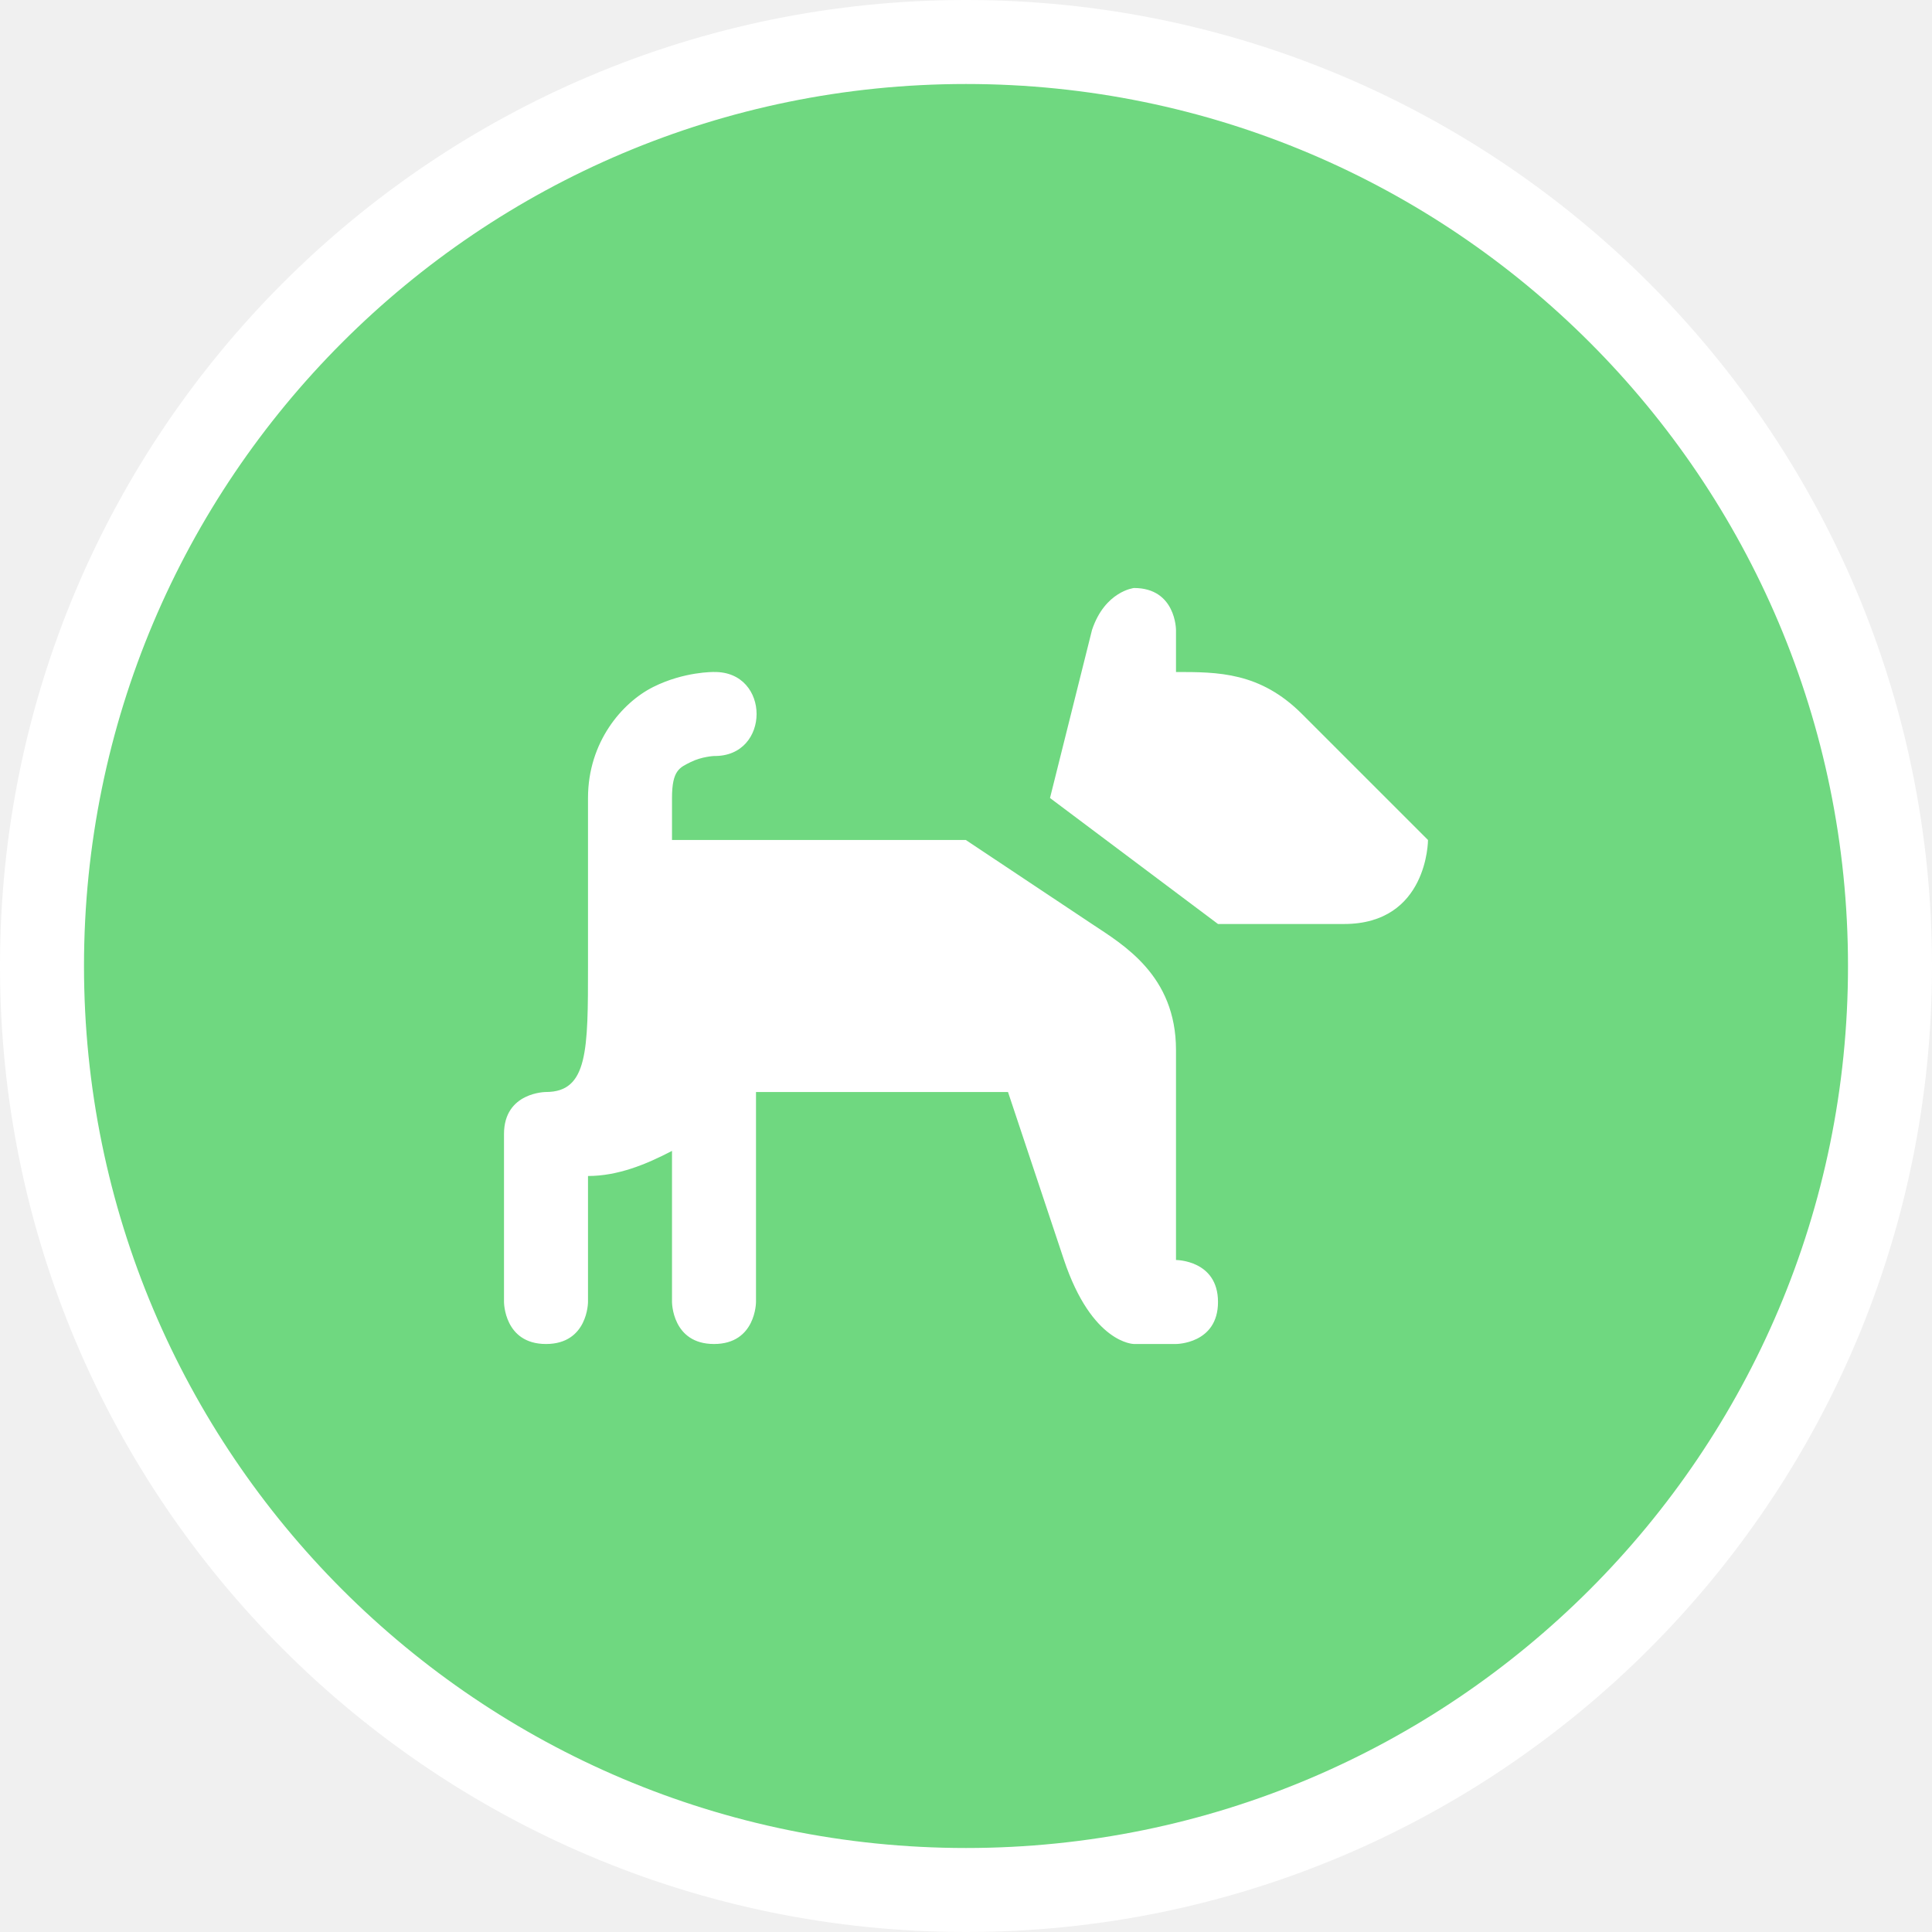
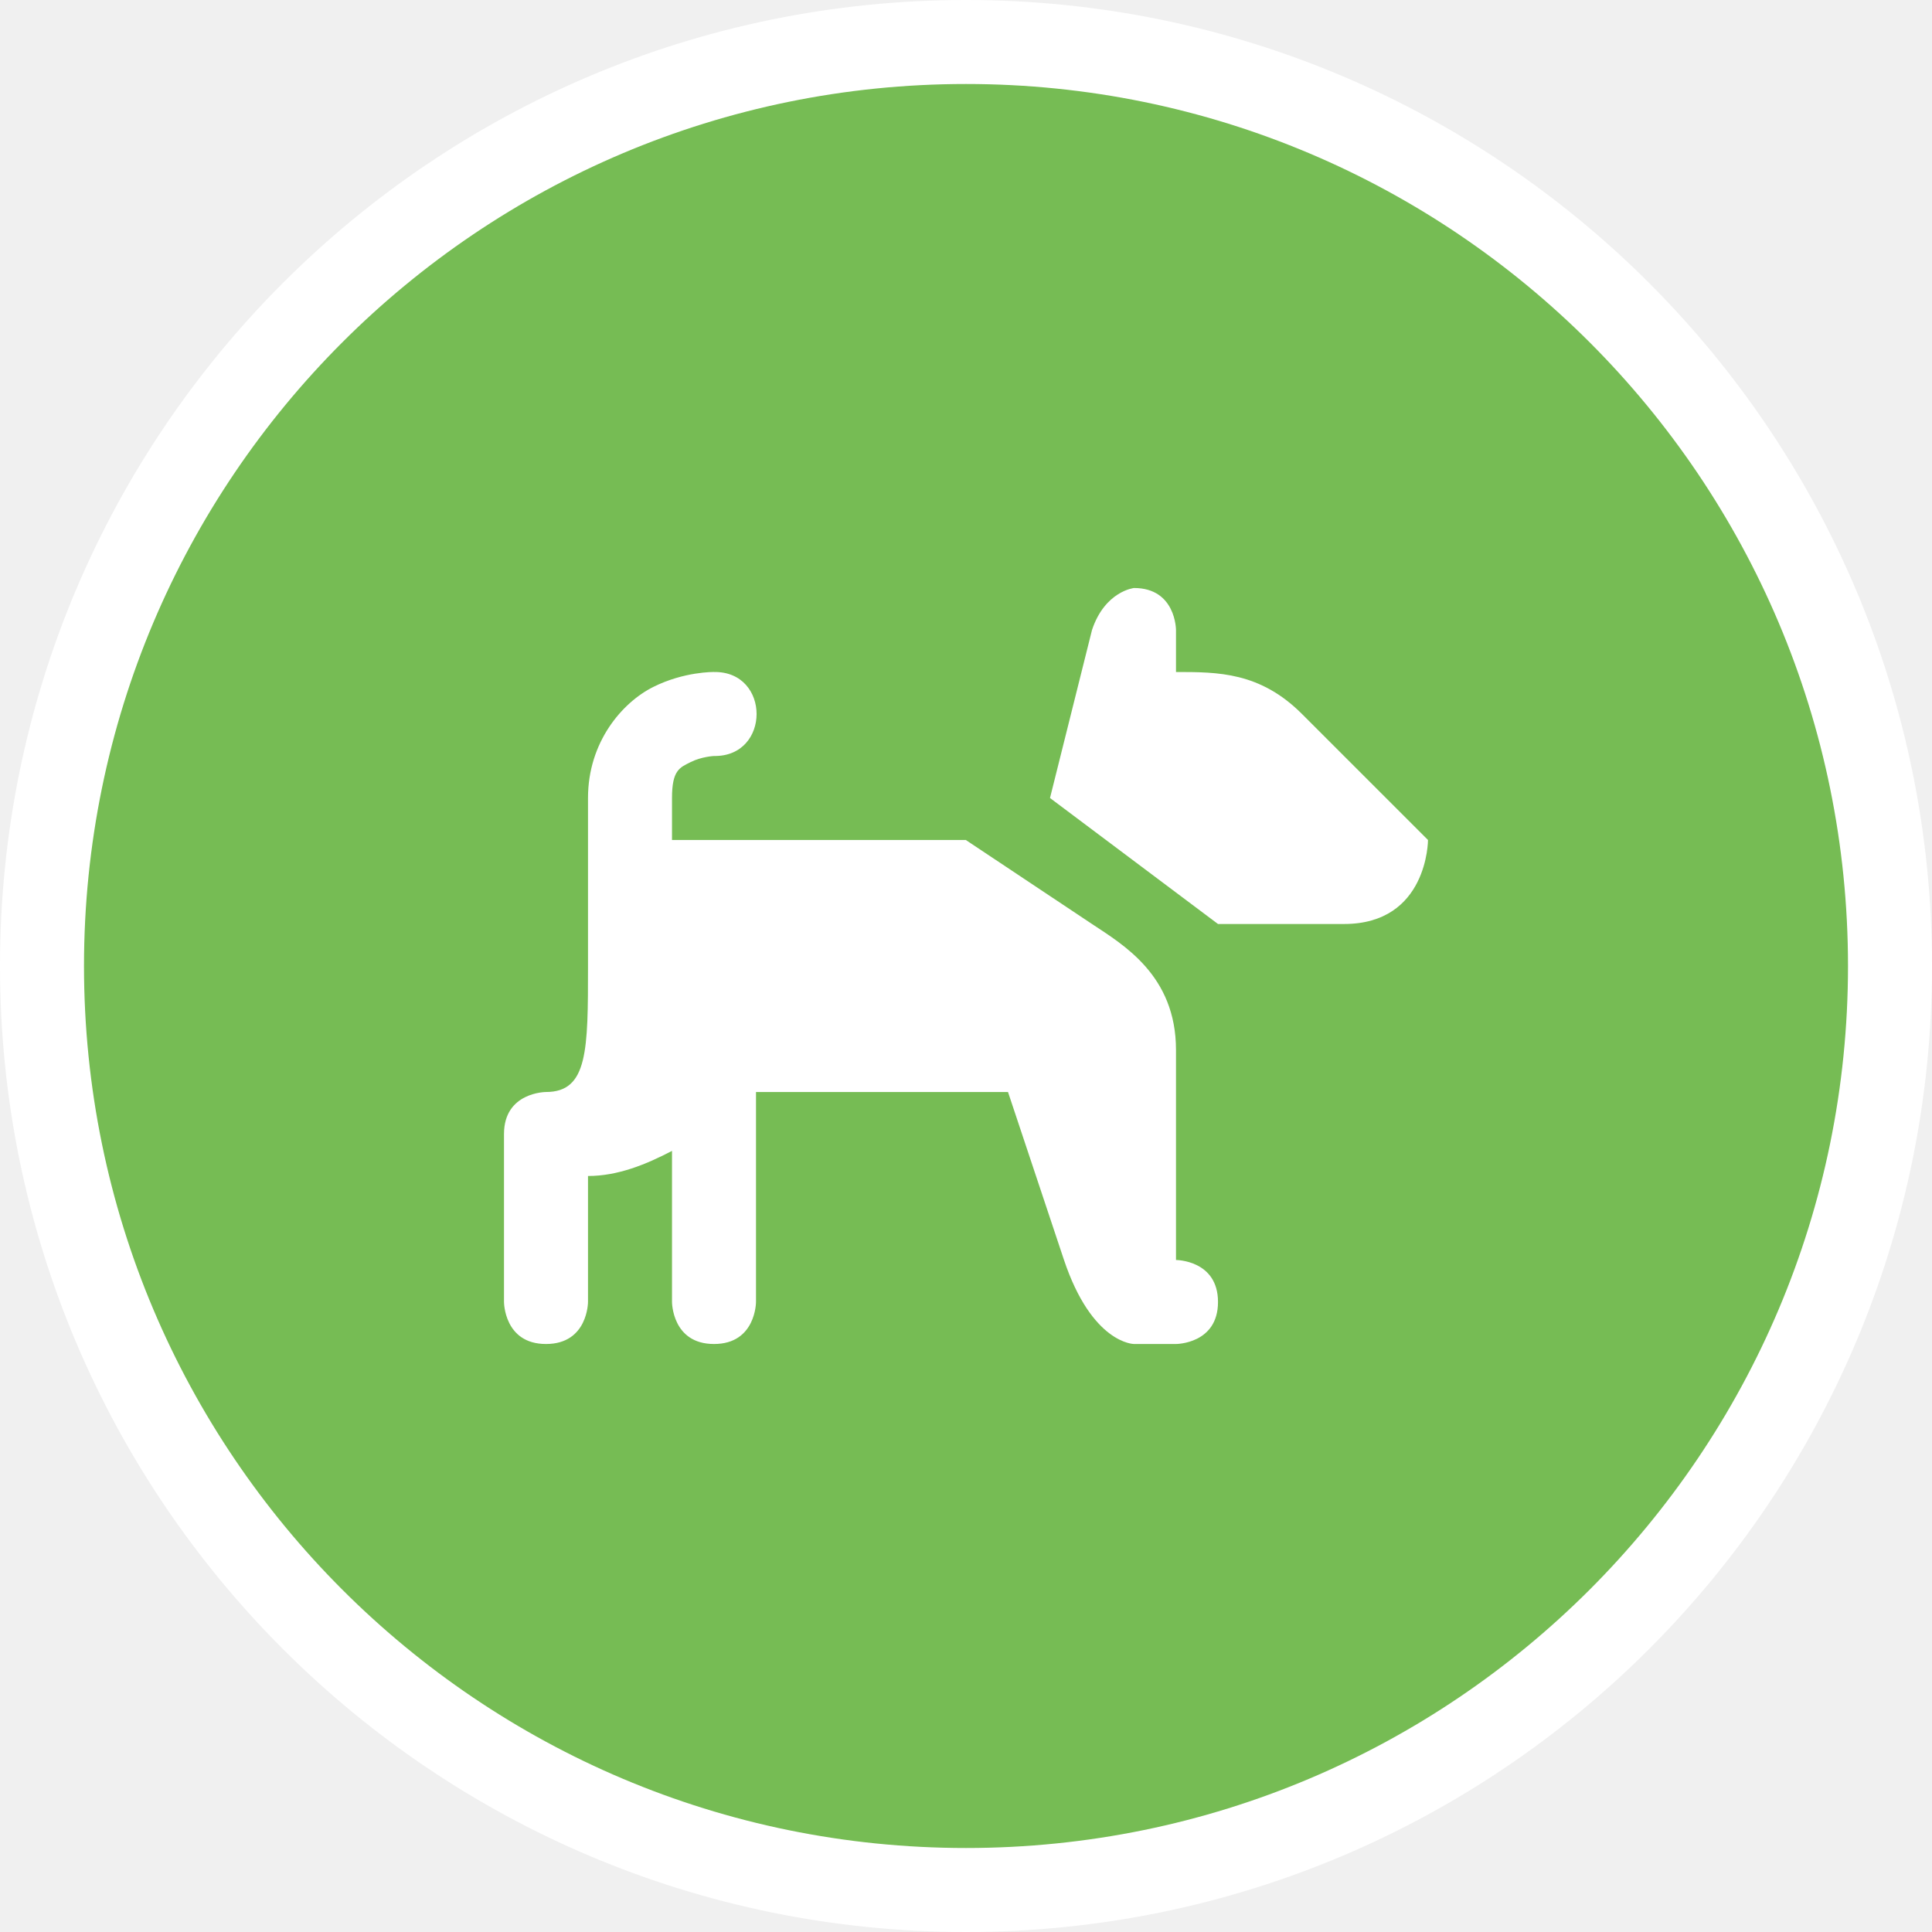
<svg xmlns="http://www.w3.org/2000/svg" viewBox="0 0 23 23" height="23" width="23">
  <rect fill="none" x="0" y="0" width="23" height="23" />
  <rect x="1" y="1" rx="10.5" ry="10.5" width="21" height="21" stroke="#ffffff" style="stroke-linejoin:round;stroke-miterlimit:4;" fill="#ffffff" stroke-width="2" />
-   <rect x="1" y="1" width="21" height="21" rx="10.5" ry="10.5" fill="#6fd880" />
+   <rect x="1" y="1" width="21" height="21" rx="10.5" ry="10.5" fill="#76BC54" />
  <path fill="#ffffff" transform="translate(6 6)" d="M7.5,1  c0,0-0.346,0.037-0.5,0.5l-0.5,2l2,1.5H10c1,0,1-1,1-1L9.5,2.5C9,2,8.5,2,8,2V1.5C8,1.5,8,1,7.5,1z M2.5,2  c0,0-0.353-0.007-0.723,0.178S1,2.833,1,3.5v0.965C1,4.477,1,4.488,1,4.5V5v0.5C1,6.5,1,7,0.5,7C0.5,7,0,7,0,7.5  v2c0,0,0,0.5,0.5,0.5S1,9.5,1,9.5V8c0.354,0,0.691-0.137,1-0.299V9.5c0,0,0,0.5,0.5,0.5S3,9.5,3,9.5V7h3l0.664,1.992  C7,10,7.5,10,7.5,10H8c0,0,0.5,0,0.5-0.5S8,9,8,9V6.5C8,5.609,7.368,5.245,7,5L5.498,4H2V3.5  c0-0.333,0.092-0.362,0.223-0.428C2.353,3.007,2.5,3,2.5,3C3.176,3.01,3.176,1.99,2.5,2z" />
</svg>
